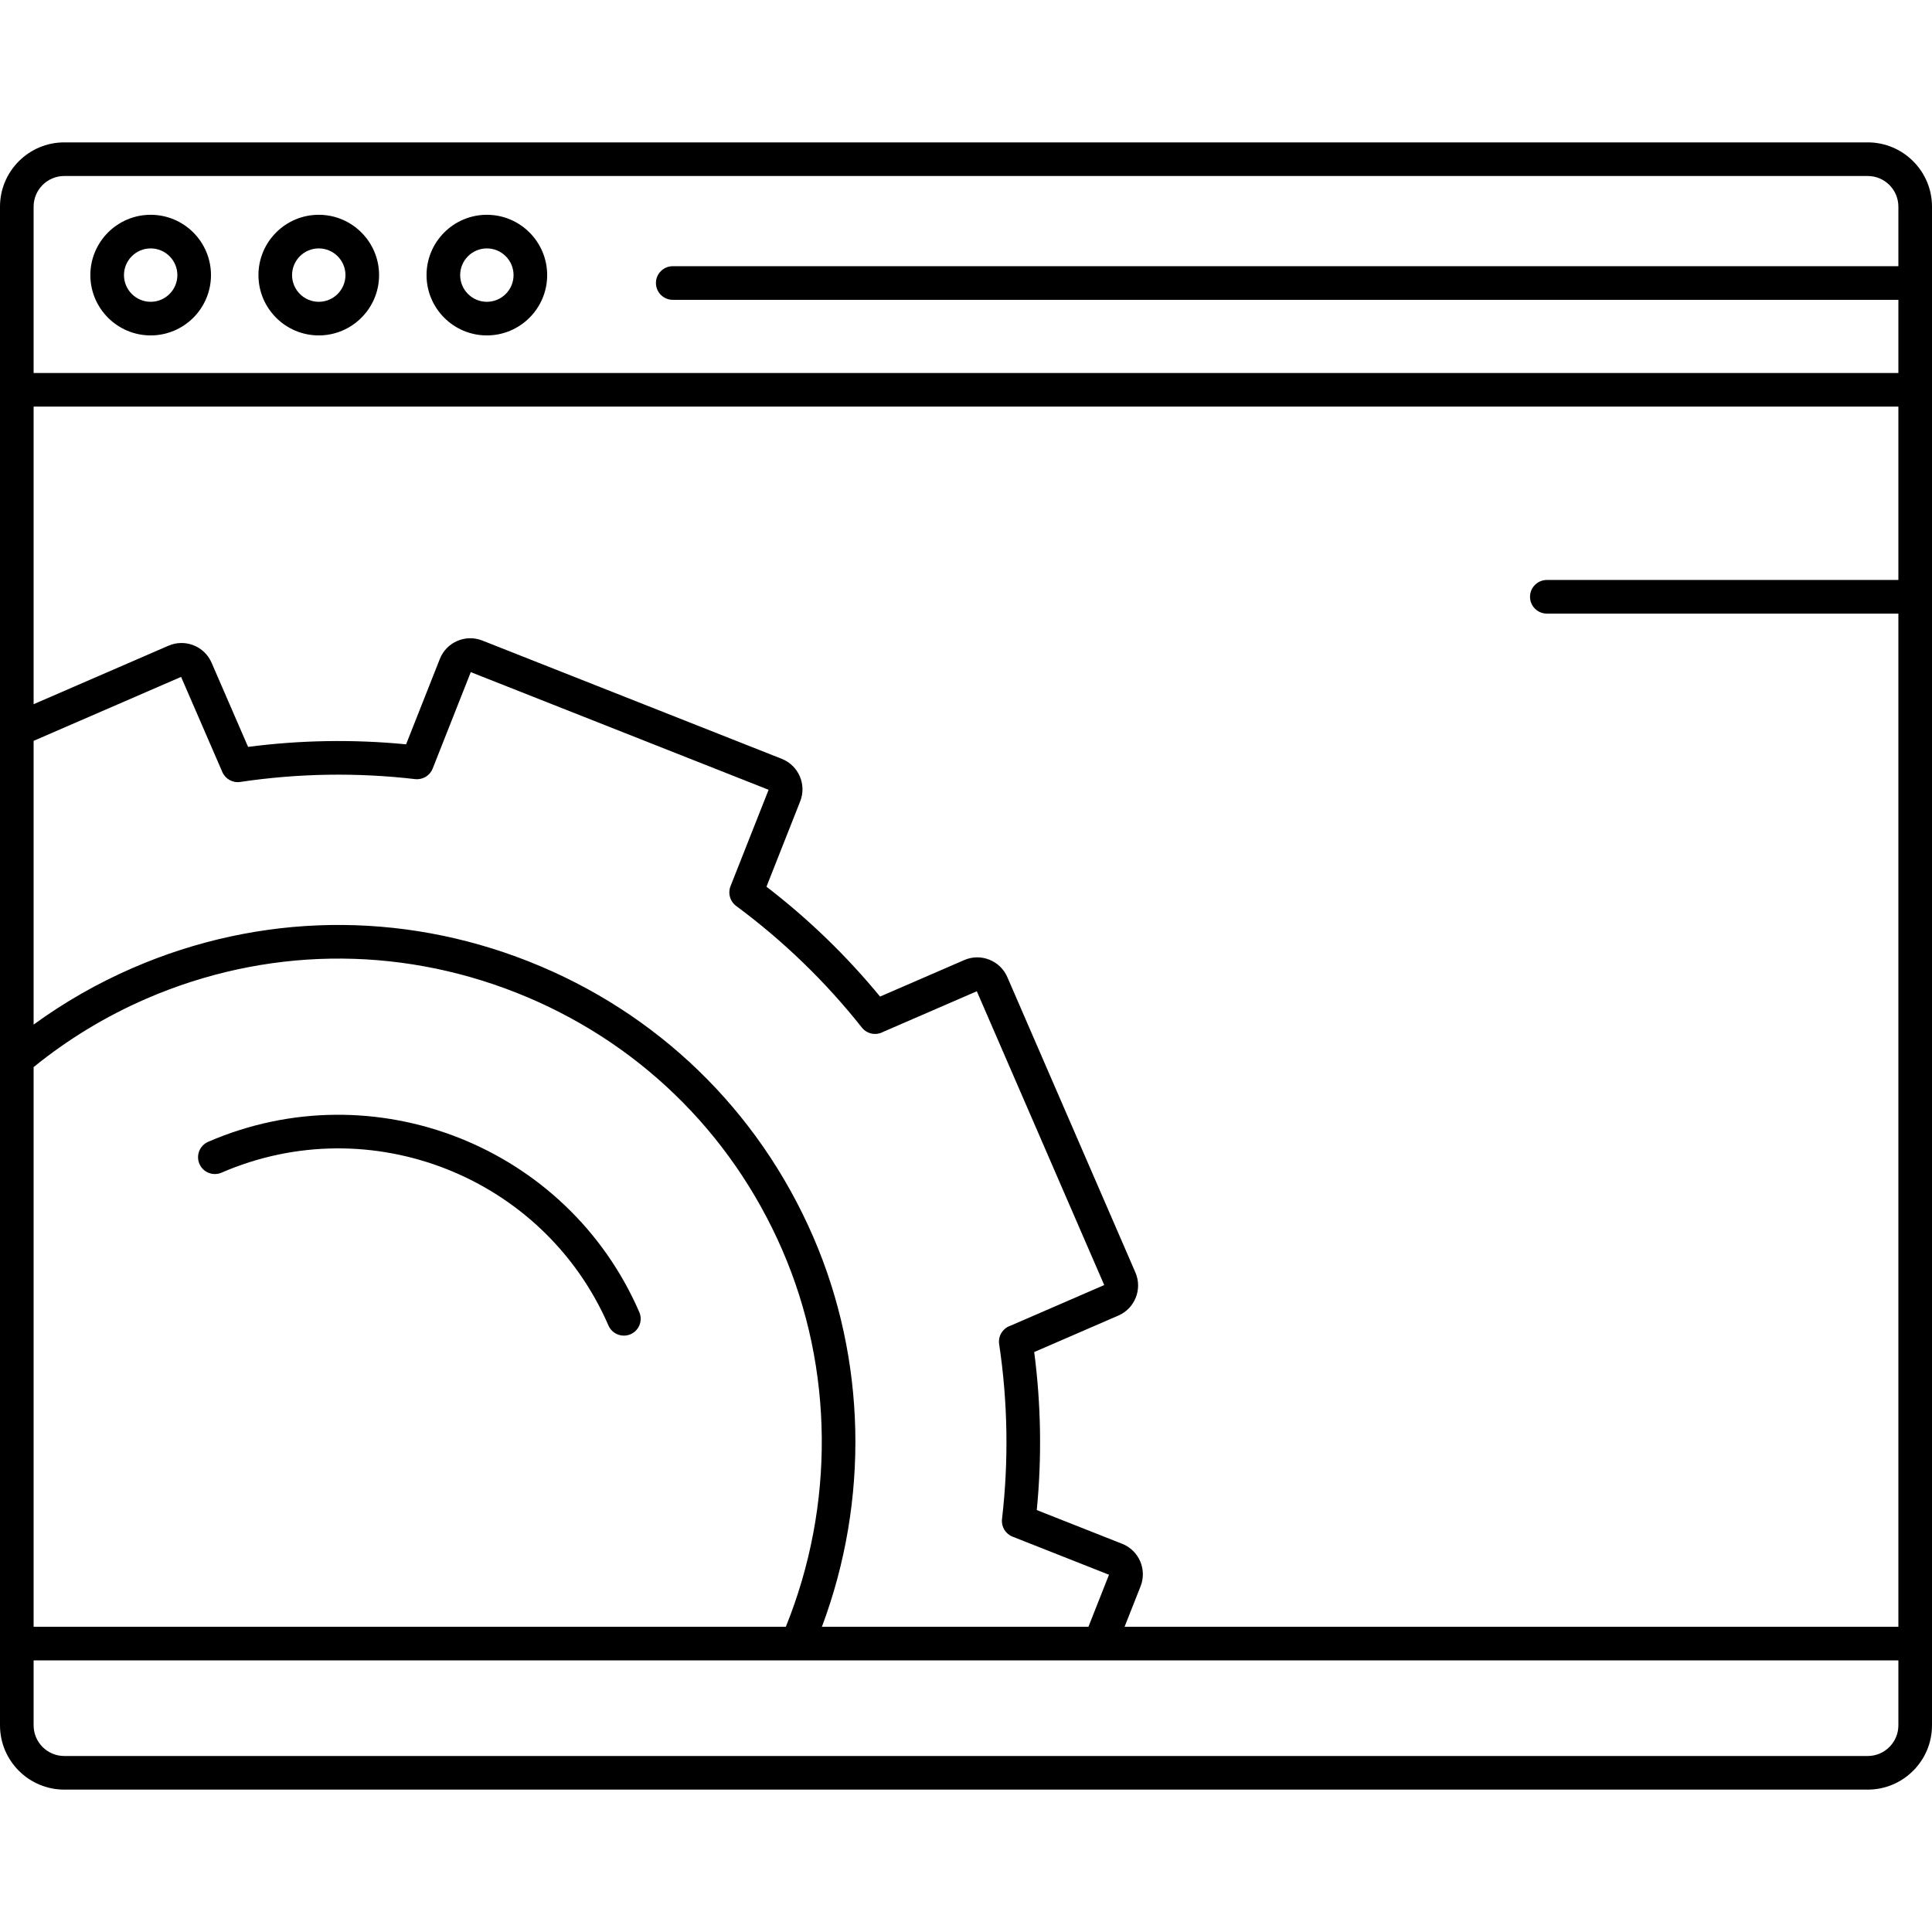
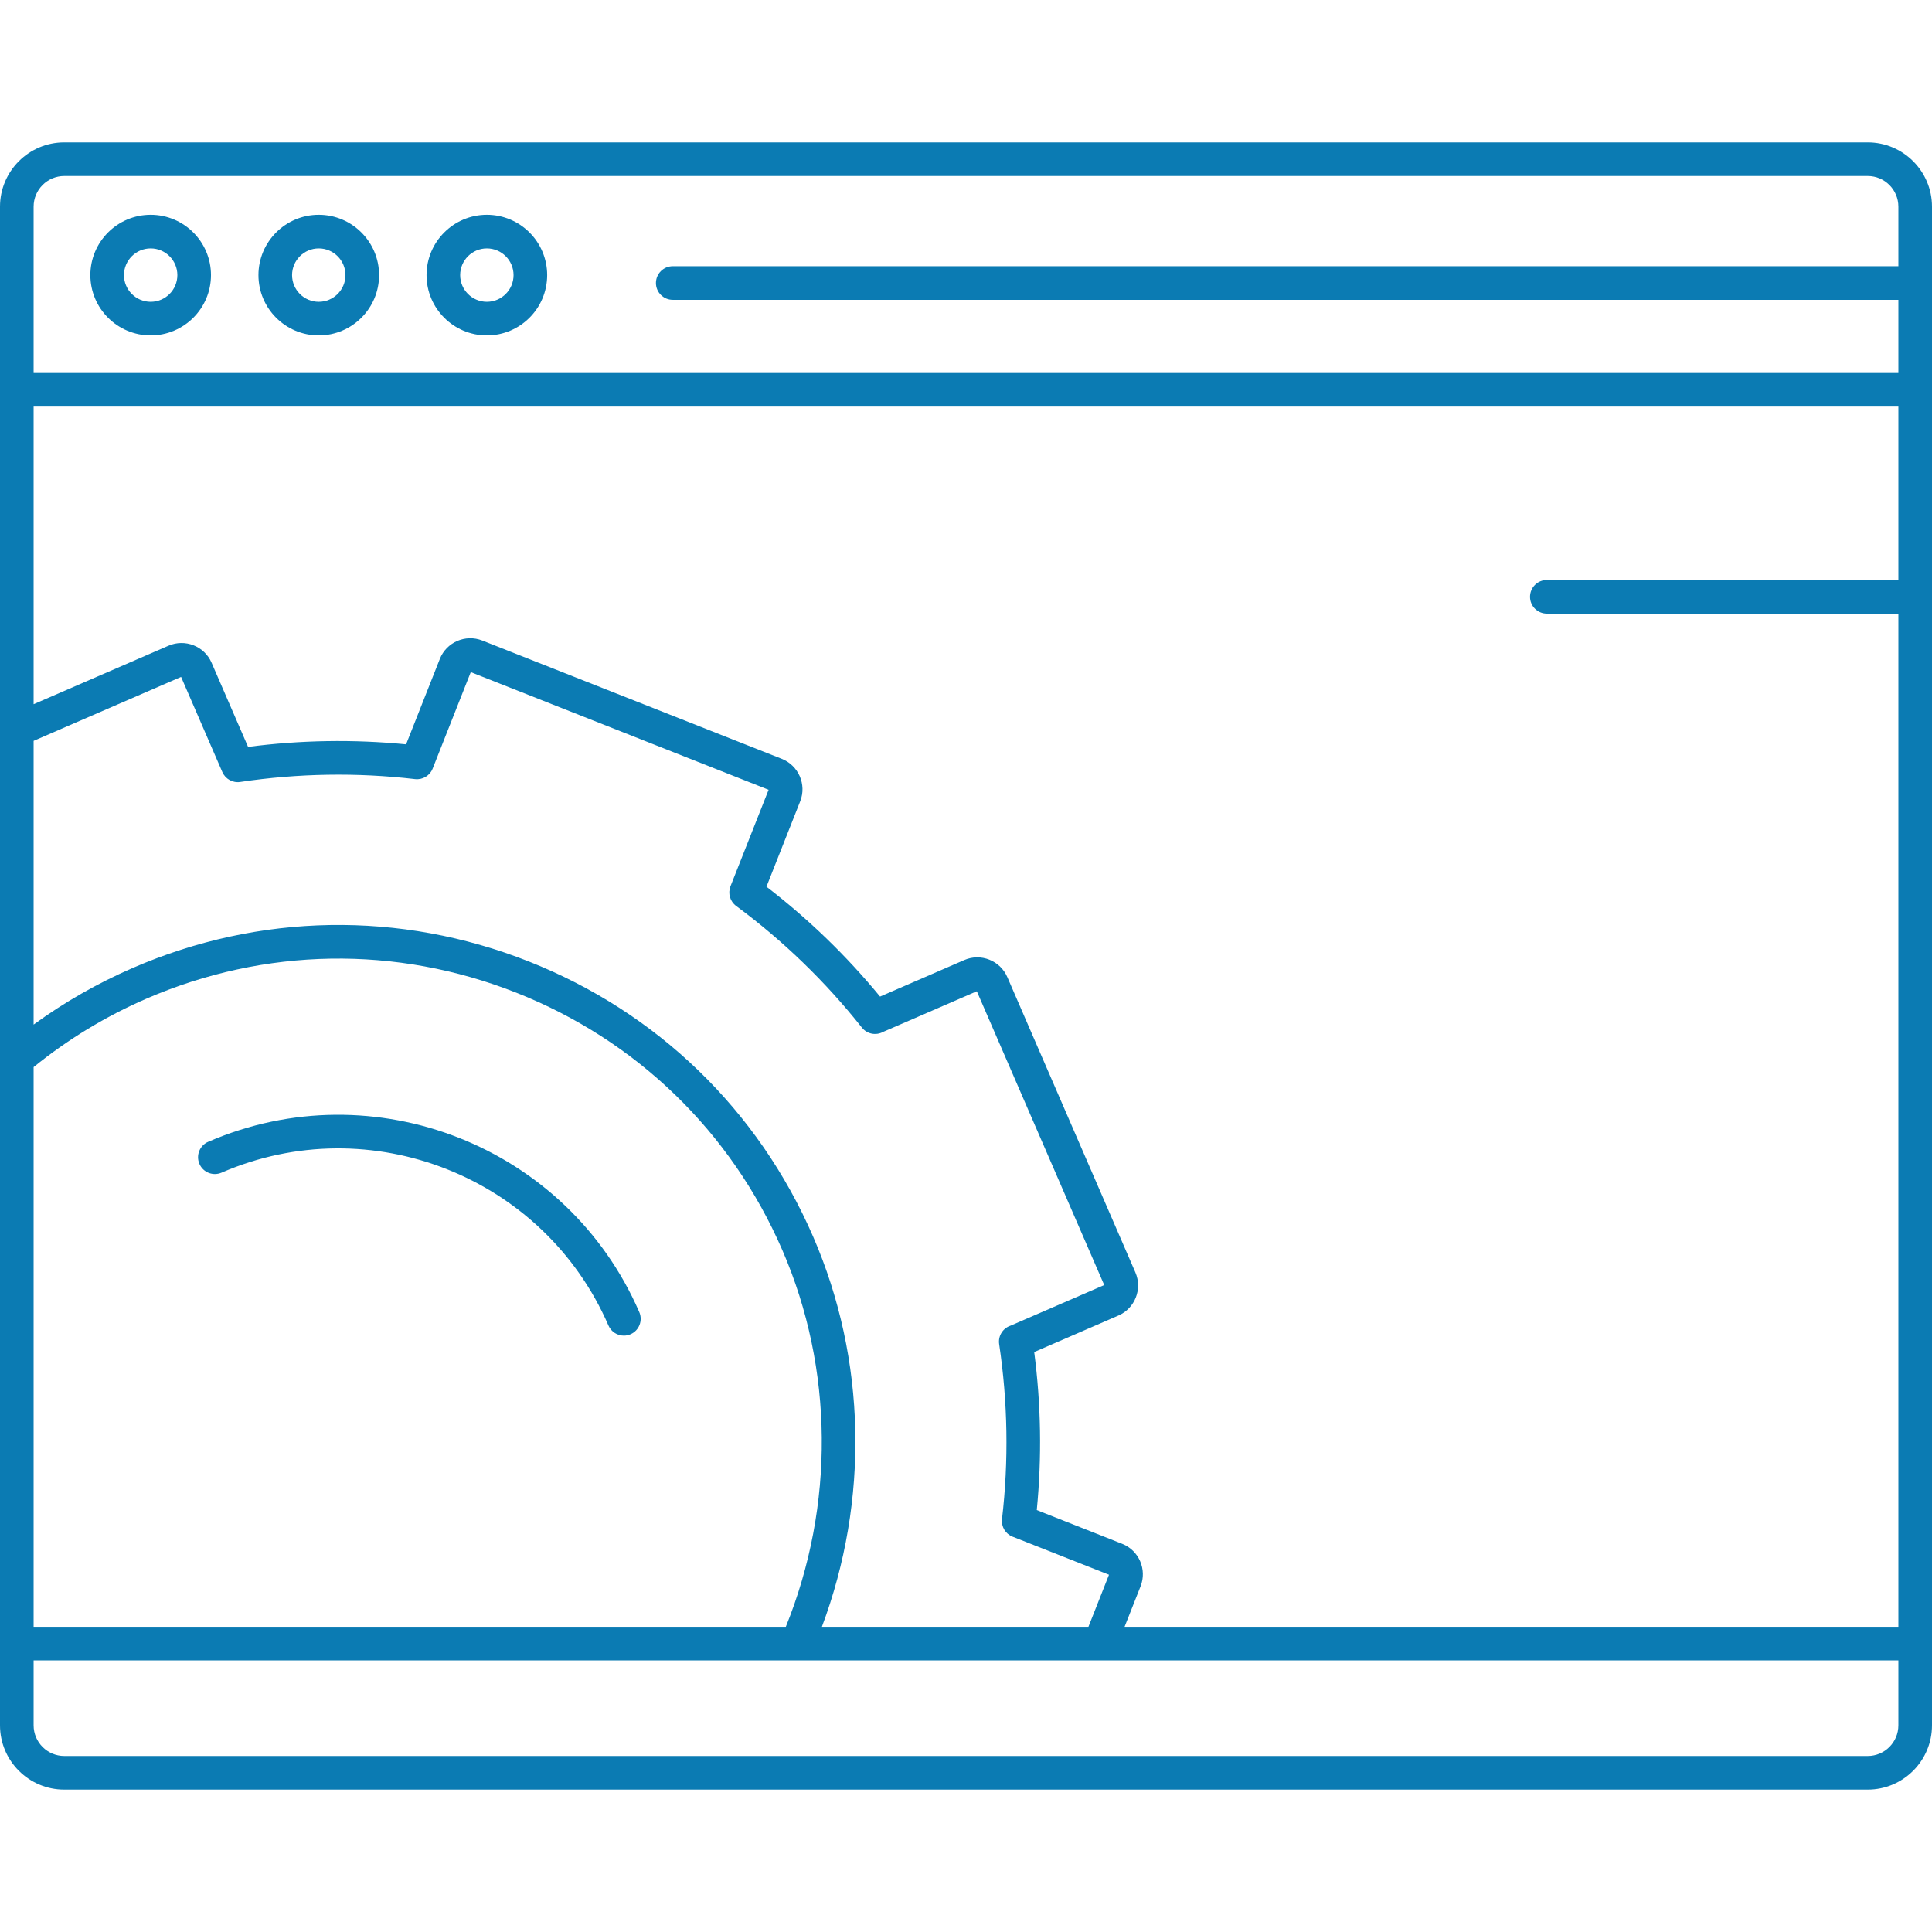
<svg xmlns="http://www.w3.org/2000/svg" version="1.1" id="Capa_1" x="0px" y="0px" viewBox="0 0 488.477 488.477" style="enable-background:new 0 0 488.477 488.477;" xml:space="preserve">
  <g>
-     <path d="M472.227,35.998H16.25C7.29,35.998,0,43.288,0,52.248v383.98c0,8.961,7.29,16.25,16.25,16.25h455.977   c8.96,0,16.25-7.289,16.25-16.25V52.248C488.477,43.288,481.187,35.998,472.227,35.998z M8.5,269.795   c8.632-7.003,18.187-12.819,28.452-17.27c29.968-12.996,63.203-13.544,93.585-1.541c30.38,12.002,54.269,35.117,67.265,65.087   c13.004,29.988,13.292,64.555,0.883,95.235H8.5V269.795z M205.6,312.689c-13.899-32.053-39.448-56.774-71.94-69.61   c-32.492-12.837-68.039-12.251-100.09,1.648c-8.89,3.855-17.292,8.657-25.07,14.324v-71.738l37.286-16.169l10.427,24.048   c0.766,1.766,2.626,2.802,4.527,2.512c14.637-2.186,29.51-2.429,44.209-0.718c1.919,0.219,3.736-0.869,4.444-2.66l9.636-24.388   l75.301,29.748l-9.635,24.388c-0.708,1.791-0.122,3.834,1.426,4.979c11.915,8.811,22.61,19.158,31.79,30.752   c1.294,1.636,3.56,2.069,5.35,1.103l23.714-10.283l32.21,74.282l-23.667,10.263c-0.029,0.009-0.058,0.019-0.086,0.029   c-1.933,0.67-3.113,2.622-2.811,4.645c2.192,14.644,2.435,29.525,0.722,44.23c-0.223,1.913,0.869,3.737,2.661,4.444l24.389,9.632   l-5.198,13.156h-67.388C219.788,379.331,219.058,343.726,205.6,312.689z M283.73,390.329l-21.597-8.529   c1.299-13.296,1.081-26.706-0.65-39.954l21.293-9.234c4.183-1.813,6.108-6.698,4.293-10.89l-32.383-74.68   c-1.818-4.189-6.698-6.122-10.882-4.309l-21.295,9.234c-8.479-10.308-18.118-19.631-28.72-27.779l8.531-21.595   c1.673-4.237-0.418-9.052-4.667-10.735l-75.706-29.908c-4.247-1.675-9.066,0.41-10.74,4.649l-8.532,21.594   c-13.296-1.297-26.705-1.08-39.951,0.649l-9.235-21.297c-1.817-4.183-6.703-6.104-10.891-4.286L8.5,178.047v-75.241h471.477v43.833   h-88.882c-2.347,0-4.25,1.903-4.25,4.25s1.903,4.25,4.25,4.25h88.882v256.167H284.333l4.043-10.233   C290.052,396.825,287.969,392.006,283.73,390.329z M16.25,44.498h455.977c4.273,0,7.75,3.476,7.75,7.75v15.058H170.095   c-2.347,0-4.25,1.903-4.25,4.25s1.903,4.25,4.25,4.25h309.882v18.5H8.5V52.248C8.5,47.975,11.977,44.498,16.25,44.498z    M472.227,443.978H16.25c-4.273,0-7.75-3.477-7.75-7.75v-16.423h471.477v16.423C479.977,440.502,476.5,443.978,472.227,443.978z" />
-     <path d="M38.095,84.806c8.409,0,15.25-6.841,15.25-15.25s-6.841-15.25-15.25-15.25c-8.409,0-15.25,6.841-15.25,15.25   S29.686,84.806,38.095,84.806z M38.095,62.806c3.722,0,6.75,3.028,6.75,6.75s-3.028,6.75-6.75,6.75c-3.722,0-6.75-3.028-6.75-6.75   S34.373,62.806,38.095,62.806z" />
-     <path d="M80.595,84.806c8.409,0,15.25-6.841,15.25-15.25s-6.841-15.25-15.25-15.25c-8.409,0-15.25,6.841-15.25,15.25   S72.186,84.806,80.595,84.806z M80.595,62.806c3.722,0,6.75,3.028,6.75,6.75s-3.028,6.75-6.75,6.75c-3.722,0-6.75-3.028-6.75-6.75   S76.873,62.806,80.595,62.806z" />
-     <path d="M123.095,84.806c8.409,0,15.25-6.841,15.25-15.25s-6.841-15.25-15.25-15.25c-8.409,0-15.25,6.841-15.25,15.25   S114.686,84.806,123.095,84.806z M123.095,62.806c3.722,0,6.75,3.028,6.75,6.75s-3.028,6.75-6.75,6.75   c-3.722,0-6.75-3.028-6.75-6.75S119.373,62.806,123.095,62.806z" />
-     <path d="M52.633,288.691c-2.153,0.934-3.142,3.437-2.208,5.59c0.935,2.154,3.438,3.141,5.59,2.208   c37.625-16.315,81.507,1.022,97.823,38.646c0.695,1.603,2.259,2.56,3.901,2.56c0.564,0,1.138-0.113,1.689-0.352   c2.153-0.934,3.142-3.437,2.208-5.59C143.456,289.83,94.557,270.512,52.633,288.691z" />
+     <path fill="#0b7bb3" d="M472.227,35.998H16.25C7.29,35.998,0,43.288,0,52.248v383.98c0,8.961,7.29,16.25,16.25,16.25h455.977   c8.96,0,16.25-7.289,16.25-16.25V52.248C488.477,43.288,481.187,35.998,472.227,35.998z M8.5,269.795   c8.632-7.003,18.187-12.819,28.452-17.27c29.968-12.996,63.203-13.544,93.585-1.541c30.38,12.002,54.269,35.117,67.265,65.087   c13.004,29.988,13.292,64.555,0.883,95.235H8.5V269.795z M205.6,312.689c-13.899-32.053-39.448-56.774-71.94-69.61   c-32.492-12.837-68.039-12.251-100.09,1.648c-8.89,3.855-17.292,8.657-25.07,14.324v-71.738l37.286-16.169l10.427,24.048   c0.766,1.766,2.626,2.802,4.527,2.512c14.637-2.186,29.51-2.429,44.209-0.718c1.919,0.219,3.736-0.869,4.444-2.66l9.636-24.388   l75.301,29.748l-9.635,24.388c-0.708,1.791-0.122,3.834,1.426,4.979c11.915,8.811,22.61,19.158,31.79,30.752   c1.294,1.636,3.56,2.069,5.35,1.103l23.714-10.283l32.21,74.282l-23.667,10.263c-0.029,0.009-0.058,0.019-0.086,0.029   c-1.933,0.67-3.113,2.622-2.811,4.645c2.192,14.644,2.435,29.525,0.722,44.23c-0.223,1.913,0.869,3.737,2.661,4.444l24.389,9.632   l-5.198,13.156h-67.388C219.788,379.331,219.058,343.726,205.6,312.689z M283.73,390.329l-21.597-8.529   c1.299-13.296,1.081-26.706-0.65-39.954l21.293-9.234c4.183-1.813,6.108-6.698,4.293-10.89l-32.383-74.68   c-1.818-4.189-6.698-6.122-10.882-4.309l-21.295,9.234c-8.479-10.308-18.118-19.631-28.72-27.779l8.531-21.595   c1.673-4.237-0.418-9.052-4.667-10.735l-75.706-29.908c-4.247-1.675-9.066,0.41-10.74,4.649l-8.532,21.594   c-13.296-1.297-26.705-1.08-39.951,0.649l-9.235-21.297c-1.817-4.183-6.703-6.104-10.891-4.286L8.5,178.047v-75.241h471.477v43.833   h-88.882c-2.347,0-4.25,1.903-4.25,4.25s1.903,4.25,4.25,4.25h88.882v256.167H284.333l4.043-10.233   C290.052,396.825,287.969,392.006,283.73,390.329z M16.25,44.498h455.977c4.273,0,7.75,3.476,7.75,7.75v15.058H170.095   c-2.347,0-4.25,1.903-4.25,4.25s1.903,4.25,4.25,4.25h309.882v18.5H8.5V52.248C8.5,47.975,11.977,44.498,16.25,44.498z    M472.227,443.978H16.25c-4.273,0-7.75-3.477-7.75-7.75v-16.423h471.477v16.423C479.977,440.502,476.5,443.978,472.227,443.978z" />
+     <path fill="#0b7bb3" d="M38.095,84.806c8.409,0,15.25-6.841,15.25-15.25s-6.841-15.25-15.25-15.25c-8.409,0-15.25,6.841-15.25,15.25   S29.686,84.806,38.095,84.806z M38.095,62.806c3.722,0,6.75,3.028,6.75,6.75s-3.028,6.75-6.75,6.75c-3.722,0-6.75-3.028-6.75-6.75   S34.373,62.806,38.095,62.806z" />
+     <path fill="#0b7bb3" d="M80.595,84.806c8.409,0,15.25-6.841,15.25-15.25s-6.841-15.25-15.25-15.25c-8.409,0-15.25,6.841-15.25,15.25   S72.186,84.806,80.595,84.806z M80.595,62.806c3.722,0,6.75,3.028,6.75,6.75s-3.028,6.75-6.75,6.75c-3.722,0-6.75-3.028-6.75-6.75   S76.873,62.806,80.595,62.806z" />
+     <path fill="#0b7bb3" d="M123.095,84.806c8.409,0,15.25-6.841,15.25-15.25s-6.841-15.25-15.25-15.25c-8.409,0-15.25,6.841-15.25,15.25   S114.686,84.806,123.095,84.806z M123.095,62.806c3.722,0,6.75,3.028,6.75,6.75s-3.028,6.75-6.75,6.75   c-3.722,0-6.75-3.028-6.75-6.75S119.373,62.806,123.095,62.806z" />
+     <path fill="#0b7bb3" d="M52.633,288.691c-2.153,0.934-3.142,3.437-2.208,5.59c0.935,2.154,3.438,3.141,5.59,2.208   c37.625-16.315,81.507,1.022,97.823,38.646c0.695,1.603,2.259,2.56,3.901,2.56c0.564,0,1.138-0.113,1.689-0.352   c2.153-0.934,3.142-3.437,2.208-5.59C143.456,289.83,94.557,270.512,52.633,288.691z" />
  </g>
  <g>
</g>
  <g>
</g>
  <g>
</g>
  <g>
</g>
  <g>
</g>
  <g>
</g>
  <g>
</g>
  <g>
</g>
  <g>
</g>
  <g>
</g>
  <g>
</g>
  <g>
</g>
  <g>
</g>
  <g>
</g>
  <g>
</g>
</svg>
